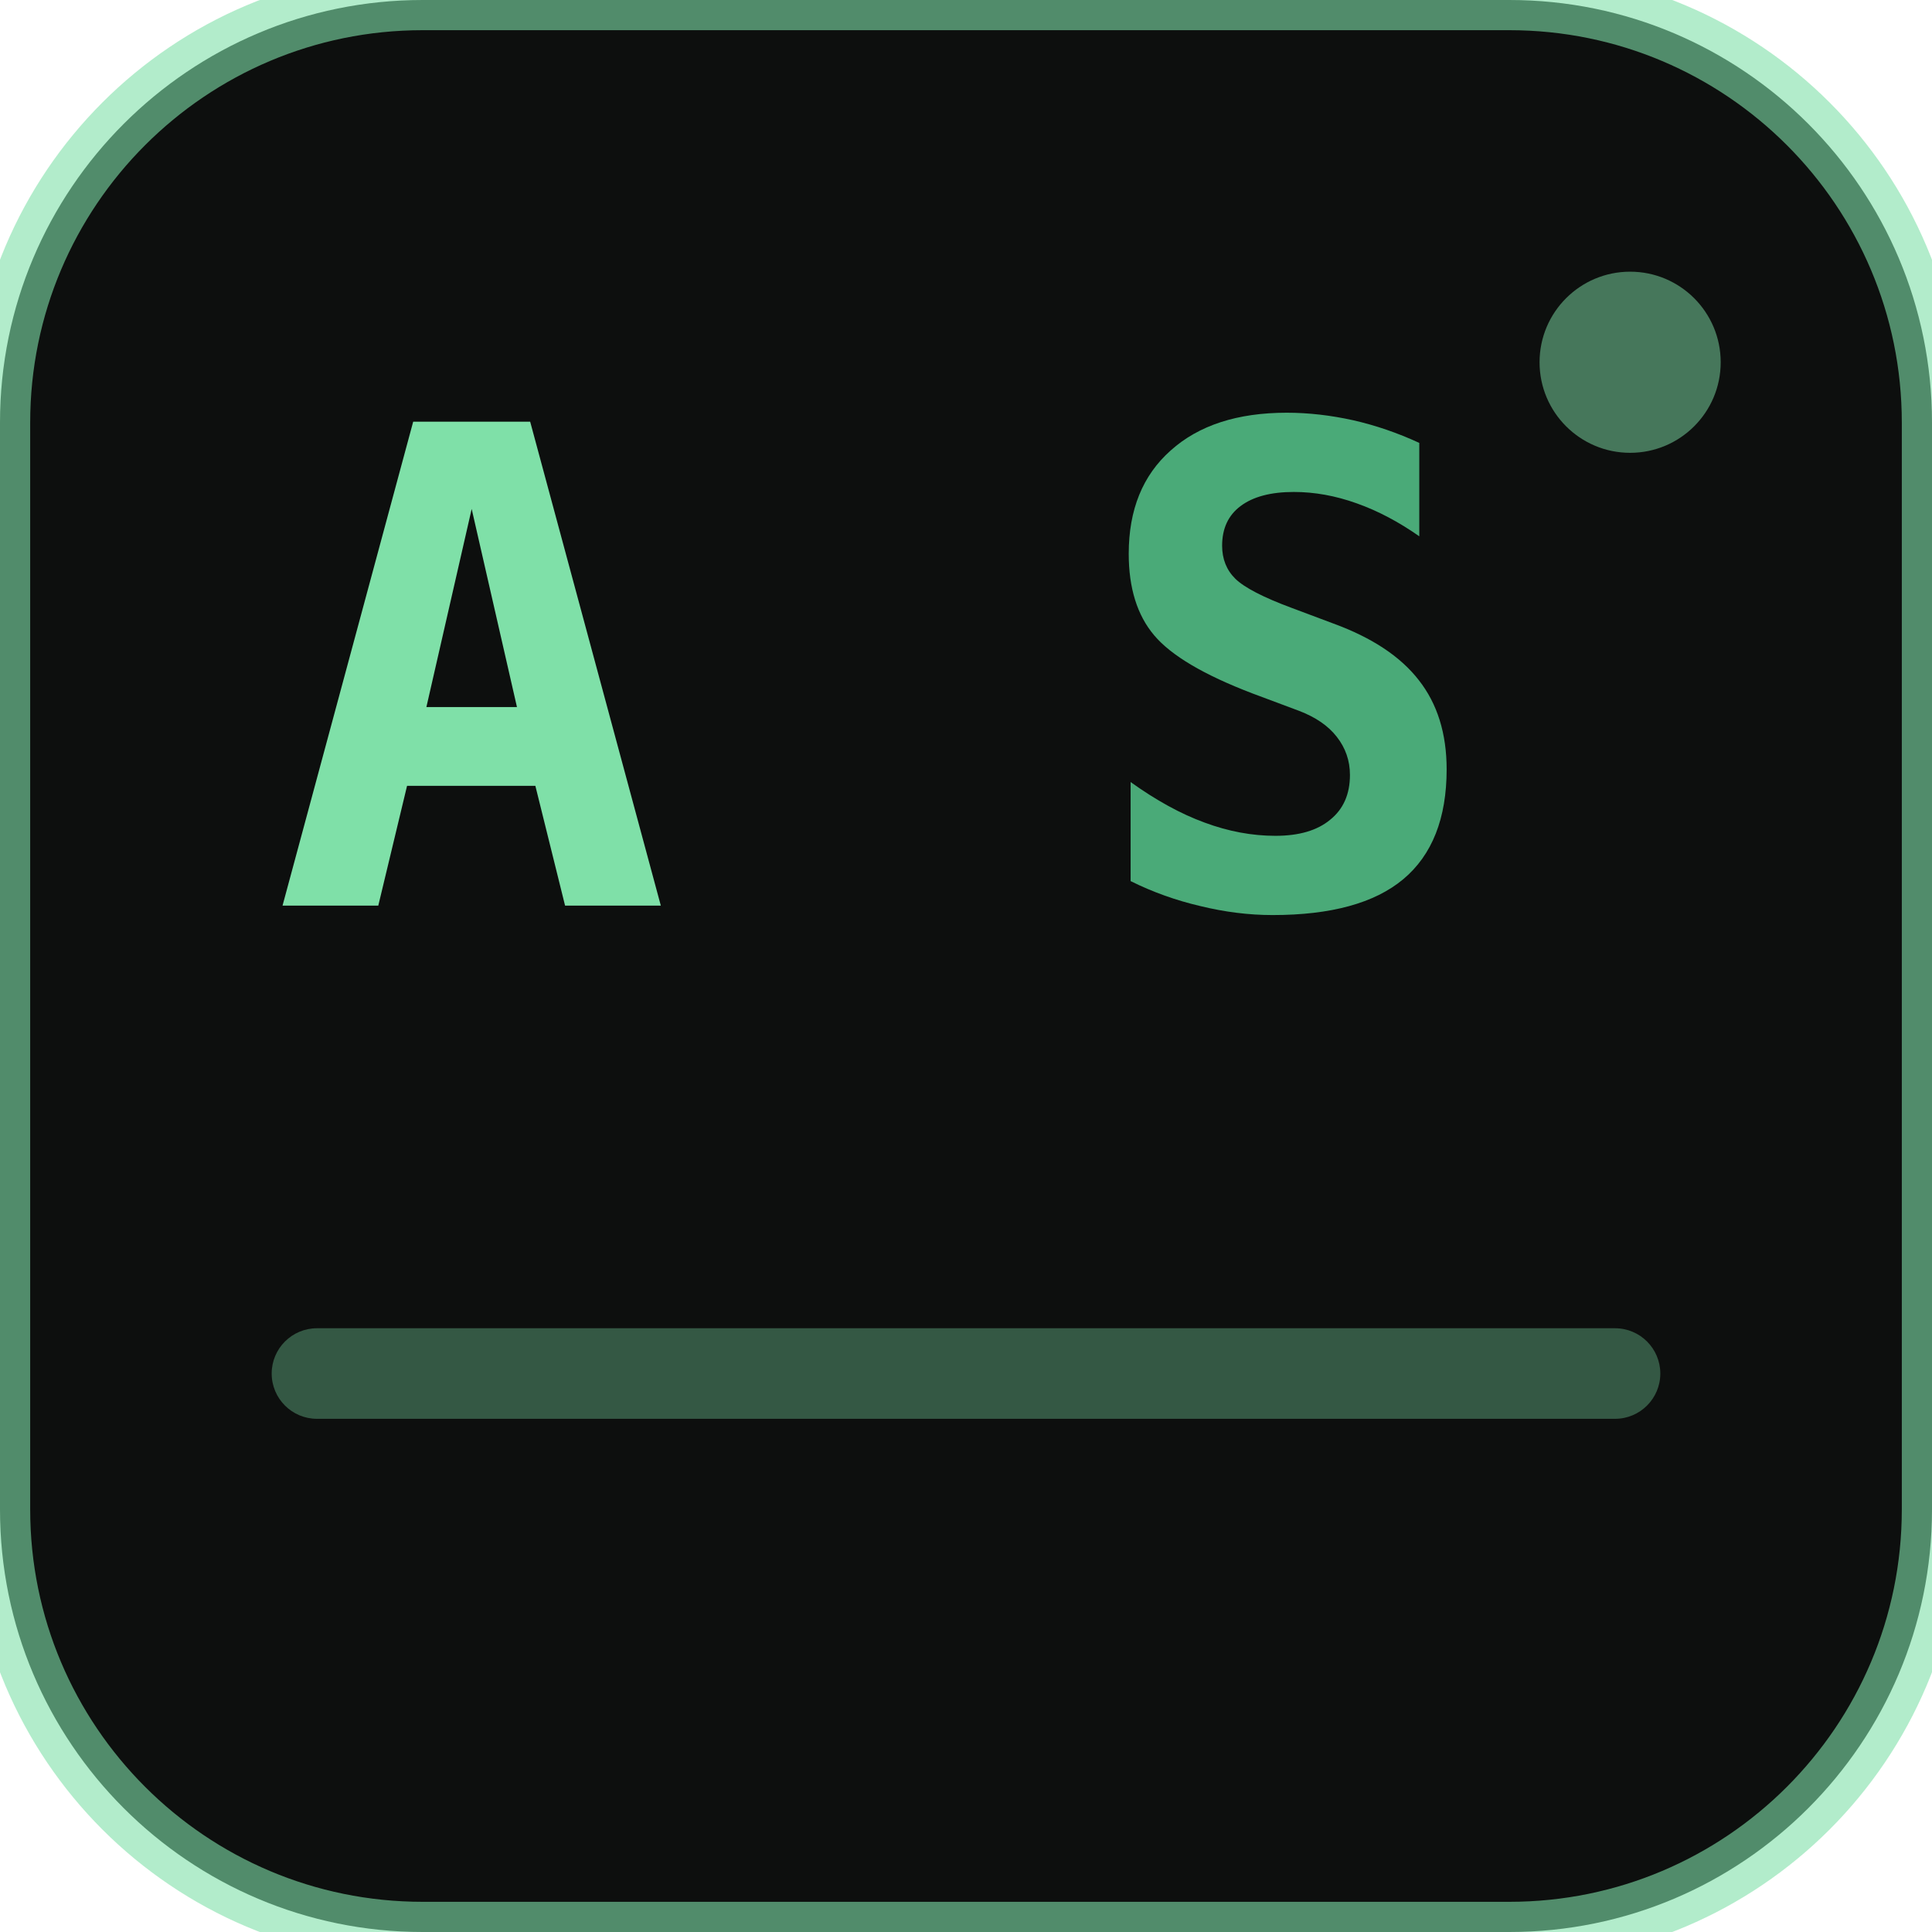
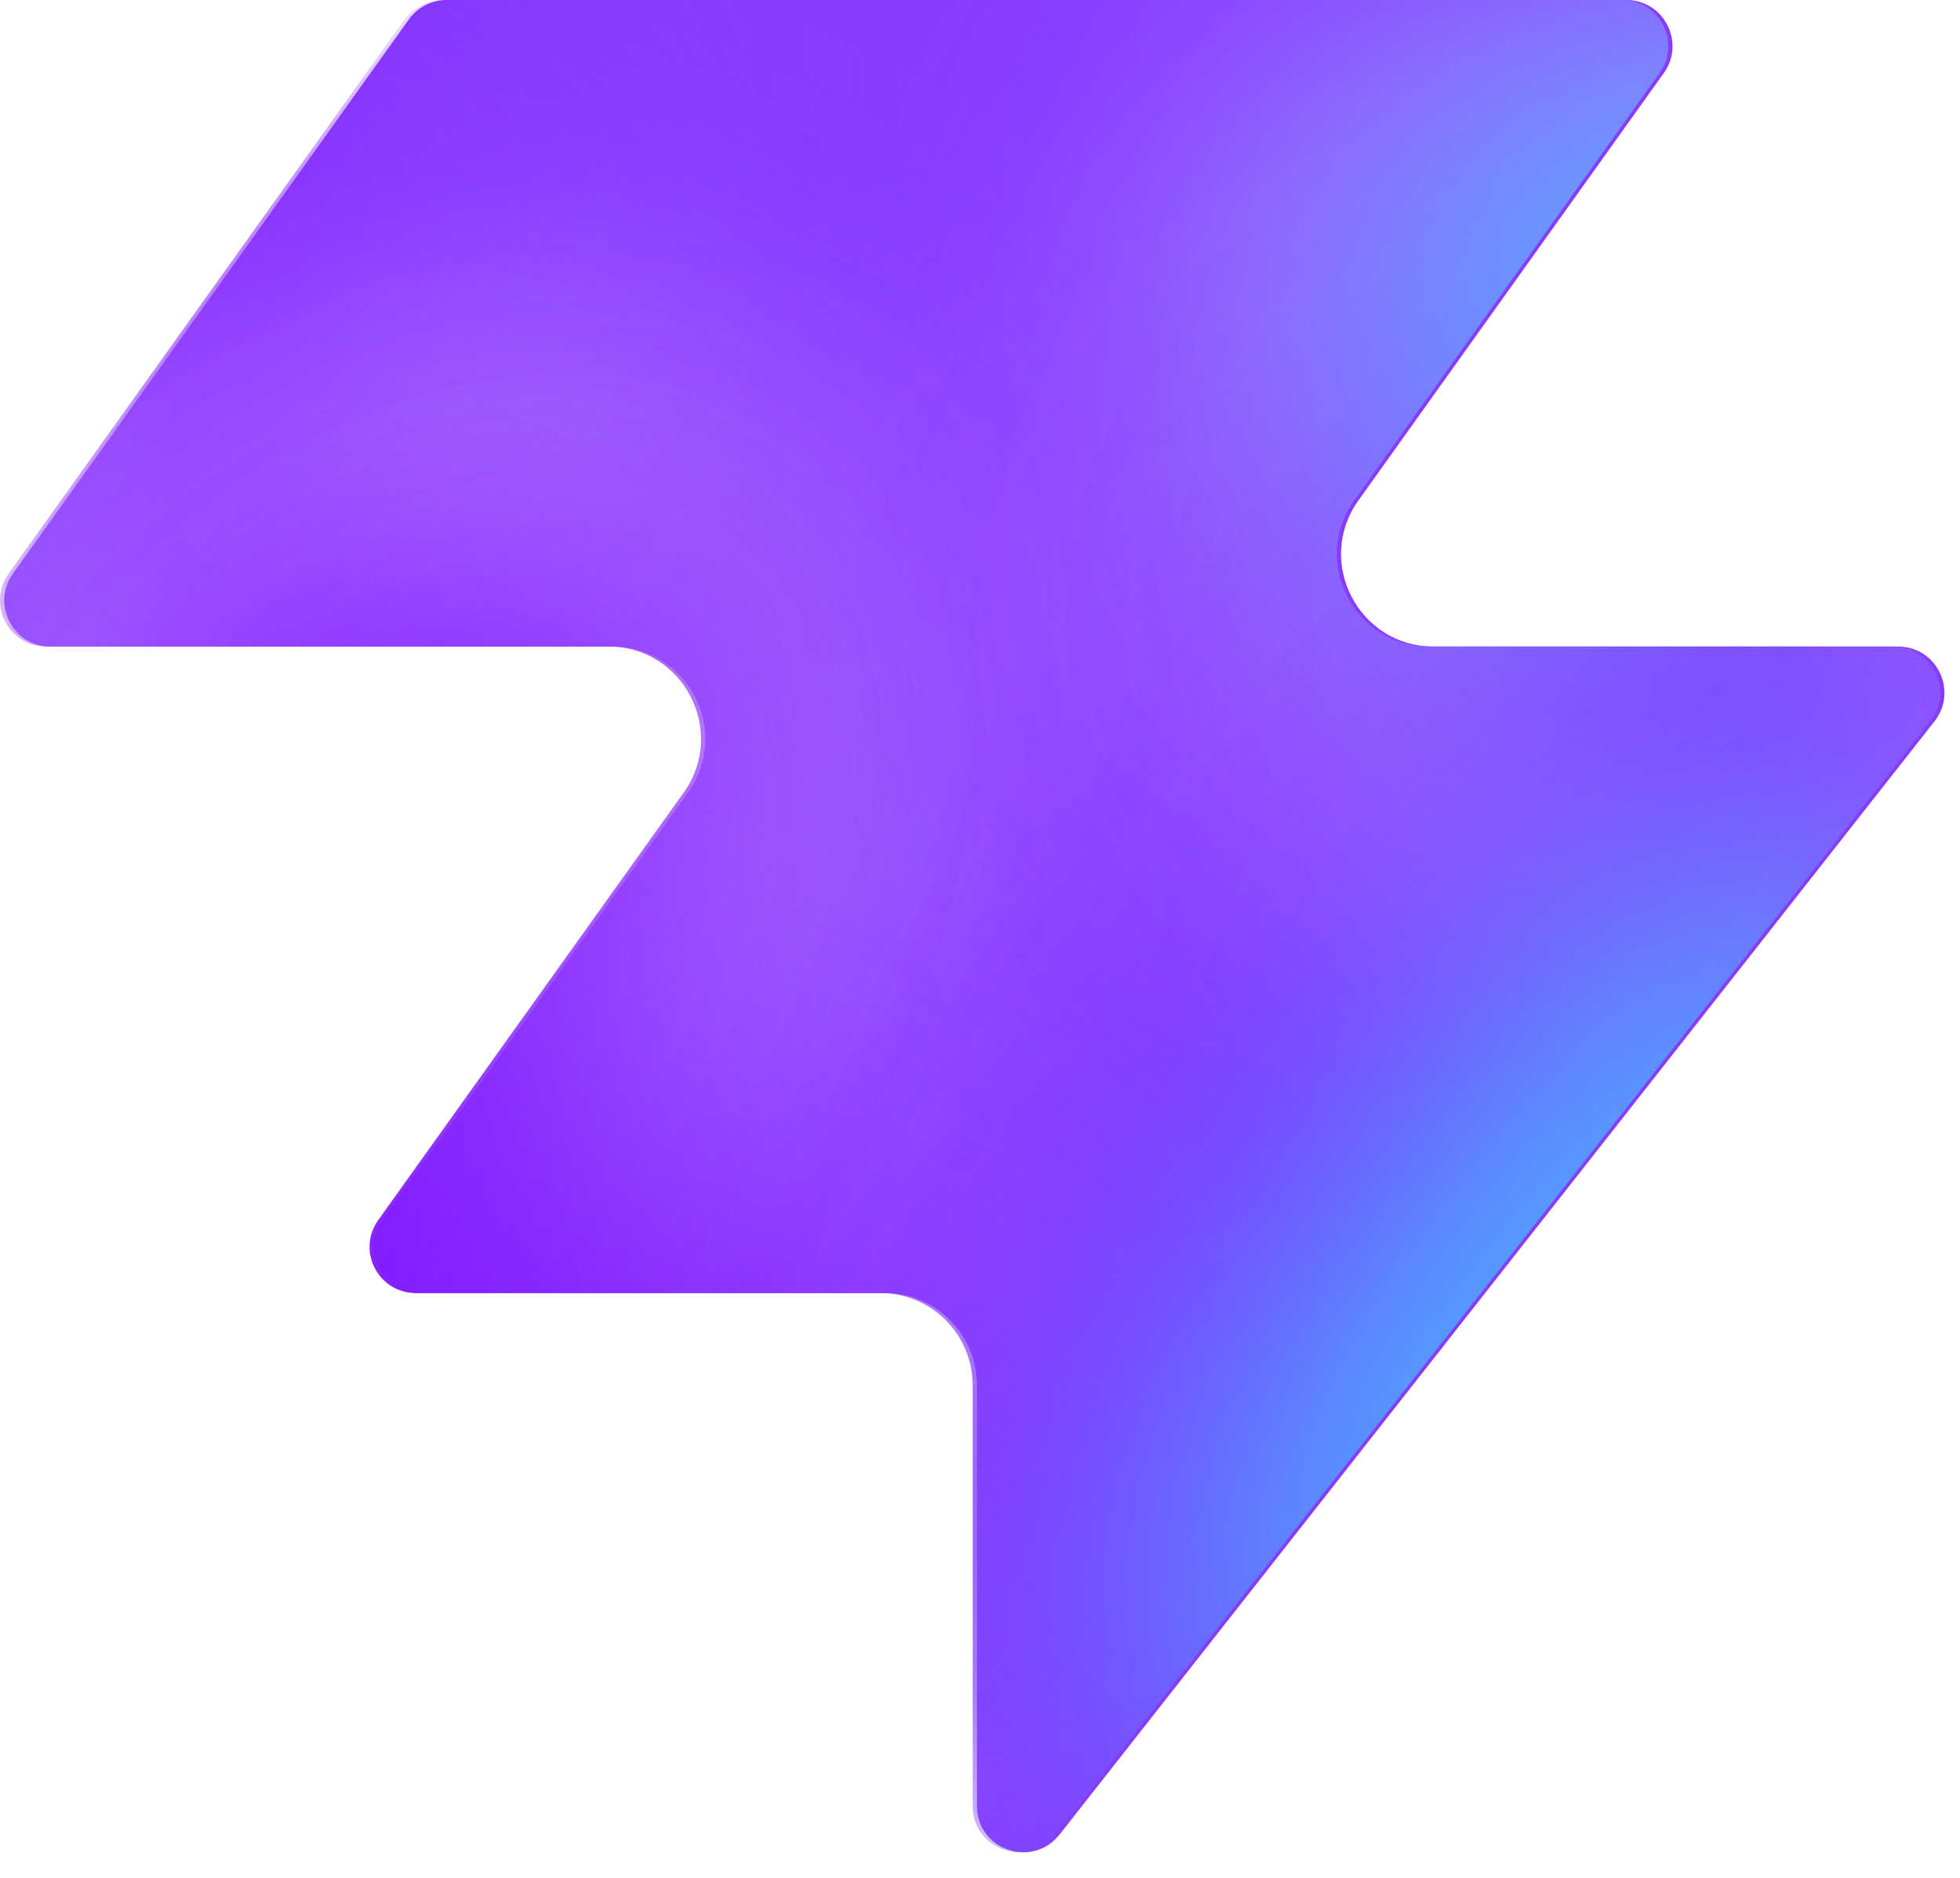
- <svg xmlns="http://www.w3.org/2000/svg" viewBox="0 0 64 64" width="64" height="64">
-   <rect width="64" height="64" rx="14" fill="#0D0F0E" />
-   <rect width="64" height="64" rx="14" fill="none" stroke="#7FE0A8" stroke-width="2" opacity="0.6" />
-   <text x="9" y="30" font-family="monospace" font-size="22" font-weight="700" fill="#7FE0A8">A</text>
-   <text x="36" y="30" font-family="monospace" font-size="22" font-weight="700" fill="#4AAA78">S</text>
-   <rect x="9" y="44" width="46" height="3" rx="1.5" fill="#7FE0A8" opacity="0.35" />
-   <circle cx="54" cy="12" r="3" fill="#7FE0A8" opacity="0.5" />
+ <svg xmlns="http://www.w3.org/2000/svg" width="48" height="46" fill="none" viewBox="0 0 48 46">
+   <path fill="#863bff" d="M25.946 44.938c-.664.845-2.021.375-2.021-.698V33.937a2.26 2.26 0 0 0-2.262-2.262H10.287c-.92 0-1.456-1.04-.92-1.788l7.48-10.471c1.07-1.497 0-3.578-1.842-3.578H1.237c-.92 0-1.456-1.04-.92-1.788L10.013.474c.214-.297.556-.474.92-.474h28.894c.92 0 1.456 1.04.92 1.788l-7.48 10.471c-1.07 1.498 0 3.579 1.842 3.579h11.377c.943 0 1.473 1.088.89 1.83L25.947 44.94z" style="fill:#863bff;fill:color(display-p3 .525 .23 1);fill-opacity:1" />
+   <mask id="a" width="48" height="46" x="0" y="0" maskUnits="userSpaceOnUse" style="mask-type:alpha">
+     <path fill="#000" d="M25.842 44.938c-.664.844-2.021.375-2.021-.698V33.937a2.26 2.26 0 0 0-2.262-2.262H10.183c-.92 0-1.456-1.04-.92-1.788l7.48-10.471c1.07-1.498 0-3.579-1.842-3.579H1.133c-.92 0-1.456-1.04-.92-1.787L9.91.473c.214-.297.556-.474.92-.474h28.894c.92 0 1.456 1.04.92 1.788l-7.48 10.471c-1.07 1.498 0 3.578 1.842 3.578h11.377c.943 0 1.473 1.088.89 1.832L25.843 44.94z" style="fill:#000;fill-opacity:1" />
+   </mask>
+   <g mask="url(#a)">
+     <g filter="url(#b)">
+       <ellipse cx="5.508" cy="14.704" fill="#ede6ff" rx="5.508" ry="14.704" style="fill:#ede6ff;fill:color(display-p3 .927 .903 1);fill-opacity:1" transform="matrix(.00324 1 1 -.00324 -4.47 31.516)" />
+     </g>
+     <g filter="url(#c)">
+       <ellipse cx="10.399" cy="29.851" fill="#ede6ff" rx="10.399" ry="29.851" style="fill:#ede6ff;fill:color(display-p3 .927 .903 1);fill-opacity:1" transform="matrix(.00324 1 1 -.00324 -39.328 7.883)" />
+     </g>
+     <g filter="url(#d)">
+       <ellipse cx="5.508" cy="30.487" fill="#7e14ff" rx="5.508" ry="30.487" style="fill:#7e14ff;fill:color(display-p3 .492 .077 1);fill-opacity:1" transform="rotate(89.814 -25.913 -14.639)scale(1 -1)" />
+     </g>
+     <g filter="url(#e)">
+       <ellipse cx="5.508" cy="30.599" fill="#7e14ff" rx="5.508" ry="30.599" style="fill:#7e14ff;fill:color(display-p3 .492 .077 1);fill-opacity:1" transform="rotate(89.814 -32.644 -3.334)scale(1 -1)" />
+     </g>
+     <g filter="url(#f)">
+       <ellipse cx="5.508" cy="30.599" fill="#7e14ff" rx="5.508" ry="30.599" style="fill:#7e14ff;fill:color(display-p3 .492 .077 1);fill-opacity:1" transform="matrix(.00324 1 1 -.00324 -34.34 30.47)" />
+     </g>
+     <g filter="url(#g)">
+       <ellipse cx="14.072" cy="22.078" fill="#ede6ff" rx="14.072" ry="22.078" style="fill:#ede6ff;fill:color(display-p3 .927 .903 1);fill-opacity:1" transform="rotate(93.35 24.506 48.493)scale(-1 1)" />
+     </g>
+     <g filter="url(#h)">
+       <ellipse cx="3.47" cy="21.501" fill="#7e14ff" rx="3.47" ry="21.501" style="fill:#7e14ff;fill:color(display-p3 .492 .077 1);fill-opacity:1" transform="rotate(89.009 28.708 47.59)scale(-1 1)" />
+     </g>
+     <g filter="url(#i)">
+       <ellipse cx="3.47" cy="21.501" fill="#7e14ff" rx="3.47" ry="21.501" style="fill:#7e14ff;fill:color(display-p3 .492 .077 1);fill-opacity:1" transform="rotate(89.009 28.708 47.59)scale(-1 1)" />
+     </g>
+     <g filter="url(#j)">
+       <ellipse cx=".387" cy="8.972" fill="#7e14ff" rx="4.407" ry="29.108" style="fill:#7e14ff;fill:color(display-p3 .492 .077 1);fill-opacity:1" transform="rotate(39.51 .387 8.972)" />
+     </g>
+     <g filter="url(#k)">
+       <ellipse cx="47.523" cy="-6.092" fill="#7e14ff" rx="4.407" ry="29.108" style="fill:#7e14ff;fill:color(display-p3 .492 .077 1);fill-opacity:1" transform="rotate(37.892 47.523 -6.092)" />
+     </g>
+     <g filter="url(#l)">
+       <ellipse cx="41.412" cy="6.333" fill="#47bfff" rx="5.971" ry="9.665" style="fill:#47bfff;fill:color(display-p3 .28 .748 1);fill-opacity:1" transform="rotate(37.892 41.412 6.333)" />
+     </g>
+     <g filter="url(#m)">
+       <ellipse cx="-1.879" cy="38.332" fill="#7e14ff" rx="4.407" ry="29.108" style="fill:#7e14ff;fill:color(display-p3 .492 .077 1);fill-opacity:1" transform="rotate(37.892 -1.88 38.332)" />
+     </g>
+     <g filter="url(#n)">
+       <ellipse cx="-1.879" cy="38.332" fill="#7e14ff" rx="4.407" ry="29.108" style="fill:#7e14ff;fill:color(display-p3 .492 .077 1);fill-opacity:1" transform="rotate(37.892 -1.88 38.332)" />
+     </g>
+     <g filter="url(#o)">
+       <ellipse cx="35.651" cy="29.907" fill="#7e14ff" rx="4.407" ry="29.108" style="fill:#7e14ff;fill:color(display-p3 .492 .077 1);fill-opacity:1" transform="rotate(37.892 35.651 29.907)" />
+     </g>
+     <g filter="url(#p)">
+       <ellipse cx="38.418" cy="32.4" fill="#47bfff" rx="5.971" ry="15.297" style="fill:#47bfff;fill:color(display-p3 .28 .748 1);fill-opacity:1" transform="rotate(37.892 38.418 32.4)" />
+     </g>
+   </g>
+   <defs>
+     <filter id="b" width="60.045" height="41.654" x="-19.77" y="16.149" color-interpolation-filters="sRGB" filterUnits="userSpaceOnUse">
+       <feFlood flood-opacity="0" result="BackgroundImageFix" />
+       <feBlend in="SourceGraphic" in2="BackgroundImageFix" result="shape" />
+       <feGaussianBlur result="effect1_foregroundBlur_2002_17158" stdDeviation="7.659" />
+     </filter>
+     <filter id="c" width="90.34" height="51.437" x="-54.613" y="-7.533" color-interpolation-filters="sRGB" filterUnits="userSpaceOnUse">
+       <feFlood flood-opacity="0" result="BackgroundImageFix" />
+       <feBlend in="SourceGraphic" in2="BackgroundImageFix" result="shape" />
+       <feGaussianBlur result="effect1_foregroundBlur_2002_17158" stdDeviation="7.659" />
+     </filter>
+     <filter id="d" width="79.355" height="29.4" x="-49.64" y="2.03" color-interpolation-filters="sRGB" filterUnits="userSpaceOnUse">
+       <feFlood flood-opacity="0" result="BackgroundImageFix" />
+       <feBlend in="SourceGraphic" in2="BackgroundImageFix" result="shape" />
+       <feGaussianBlur result="effect1_foregroundBlur_2002_17158" stdDeviation="4.596" />
+     </filter>
+     <filter id="e" width="79.579" height="29.4" x="-45.045" y="20.029" color-interpolation-filters="sRGB" filterUnits="userSpaceOnUse">
+       <feFlood flood-opacity="0" result="BackgroundImageFix" />
+       <feBlend in="SourceGraphic" in2="BackgroundImageFix" result="shape" />
+       <feGaussianBlur result="effect1_foregroundBlur_2002_17158" stdDeviation="4.596" />
+     </filter>
+     <filter id="f" width="79.579" height="29.4" x="-43.513" y="21.178" color-interpolation-filters="sRGB" filterUnits="userSpaceOnUse">
+       <feFlood flood-opacity="0" result="BackgroundImageFix" />
+       <feBlend in="SourceGraphic" in2="BackgroundImageFix" result="shape" />
+       <feGaussianBlur result="effect1_foregroundBlur_2002_17158" stdDeviation="4.596" />
+     </filter>
+     <filter id="g" width="74.749" height="58.852" x="15.756" y="-17.901" color-interpolation-filters="sRGB" filterUnits="userSpaceOnUse">
+       <feFlood flood-opacity="0" result="BackgroundImageFix" />
+       <feBlend in="SourceGraphic" in2="BackgroundImageFix" result="shape" />
+       <feGaussianBlur result="effect1_foregroundBlur_2002_17158" stdDeviation="7.659" />
+     </filter>
+     <filter id="h" width="61.377" height="25.362" x="23.548" y="2.284" color-interpolation-filters="sRGB" filterUnits="userSpaceOnUse">
+       <feFlood flood-opacity="0" result="BackgroundImageFix" />
+       <feBlend in="SourceGraphic" in2="BackgroundImageFix" result="shape" />
+       <feGaussianBlur result="effect1_foregroundBlur_2002_17158" stdDeviation="4.596" />
+     </filter>
+     <filter id="i" width="61.377" height="25.362" x="23.548" y="2.284" color-interpolation-filters="sRGB" filterUnits="userSpaceOnUse">
+       <feFlood flood-opacity="0" result="BackgroundImageFix" />
+       <feBlend in="SourceGraphic" in2="BackgroundImageFix" result="shape" />
+       <feGaussianBlur result="effect1_foregroundBlur_2002_17158" stdDeviation="4.596" />
+     </filter>
+     <filter id="j" width="56.045" height="63.649" x="-27.636" y="-22.853" color-interpolation-filters="sRGB" filterUnits="userSpaceOnUse">
+       <feFlood flood-opacity="0" result="BackgroundImageFix" />
+       <feBlend in="SourceGraphic" in2="BackgroundImageFix" result="shape" />
+       <feGaussianBlur result="effect1_foregroundBlur_2002_17158" stdDeviation="4.596" />
+     </filter>
+     <filter id="k" width="54.814" height="64.646" x="20.116" y="-38.415" color-interpolation-filters="sRGB" filterUnits="userSpaceOnUse">
+       <feFlood flood-opacity="0" result="BackgroundImageFix" />
+       <feBlend in="SourceGraphic" in2="BackgroundImageFix" result="shape" />
+       <feGaussianBlur result="effect1_foregroundBlur_2002_17158" stdDeviation="4.596" />
+     </filter>
+     <filter id="l" width="33.541" height="35.313" x="24.641" y="-11.323" color-interpolation-filters="sRGB" filterUnits="userSpaceOnUse">
+       <feFlood flood-opacity="0" result="BackgroundImageFix" />
+       <feBlend in="SourceGraphic" in2="BackgroundImageFix" result="shape" />
+       <feGaussianBlur result="effect1_foregroundBlur_2002_17158" stdDeviation="4.596" />
+     </filter>
+     <filter id="m" width="54.814" height="64.646" x="-29.286" y="6.009" color-interpolation-filters="sRGB" filterUnits="userSpaceOnUse">
+       <feFlood flood-opacity="0" result="BackgroundImageFix" />
+       <feBlend in="SourceGraphic" in2="BackgroundImageFix" result="shape" />
+       <feGaussianBlur result="effect1_foregroundBlur_2002_17158" stdDeviation="4.596" />
+     </filter>
+     <filter id="n" width="54.814" height="64.646" x="-29.286" y="6.009" color-interpolation-filters="sRGB" filterUnits="userSpaceOnUse">
+       <feFlood flood-opacity="0" result="BackgroundImageFix" />
+       <feBlend in="SourceGraphic" in2="BackgroundImageFix" result="shape" />
+       <feGaussianBlur result="effect1_foregroundBlur_2002_17158" stdDeviation="4.596" />
+     </filter>
+     <filter id="o" width="54.814" height="64.646" x="8.244" y="-2.416" color-interpolation-filters="sRGB" filterUnits="userSpaceOnUse">
+       <feFlood flood-opacity="0" result="BackgroundImageFix" />
+       <feBlend in="SourceGraphic" in2="BackgroundImageFix" result="shape" />
+       <feGaussianBlur result="effect1_foregroundBlur_2002_17158" stdDeviation="4.596" />
+     </filter>
+     <filter id="p" width="39.409" height="43.623" x="18.713" y="10.588" color-interpolation-filters="sRGB" filterUnits="userSpaceOnUse">
+       <feFlood flood-opacity="0" result="BackgroundImageFix" />
+       <feBlend in="SourceGraphic" in2="BackgroundImageFix" result="shape" />
+       <feGaussianBlur result="effect1_foregroundBlur_2002_17158" stdDeviation="4.596" />
+     </filter>
+   </defs>
</svg>
